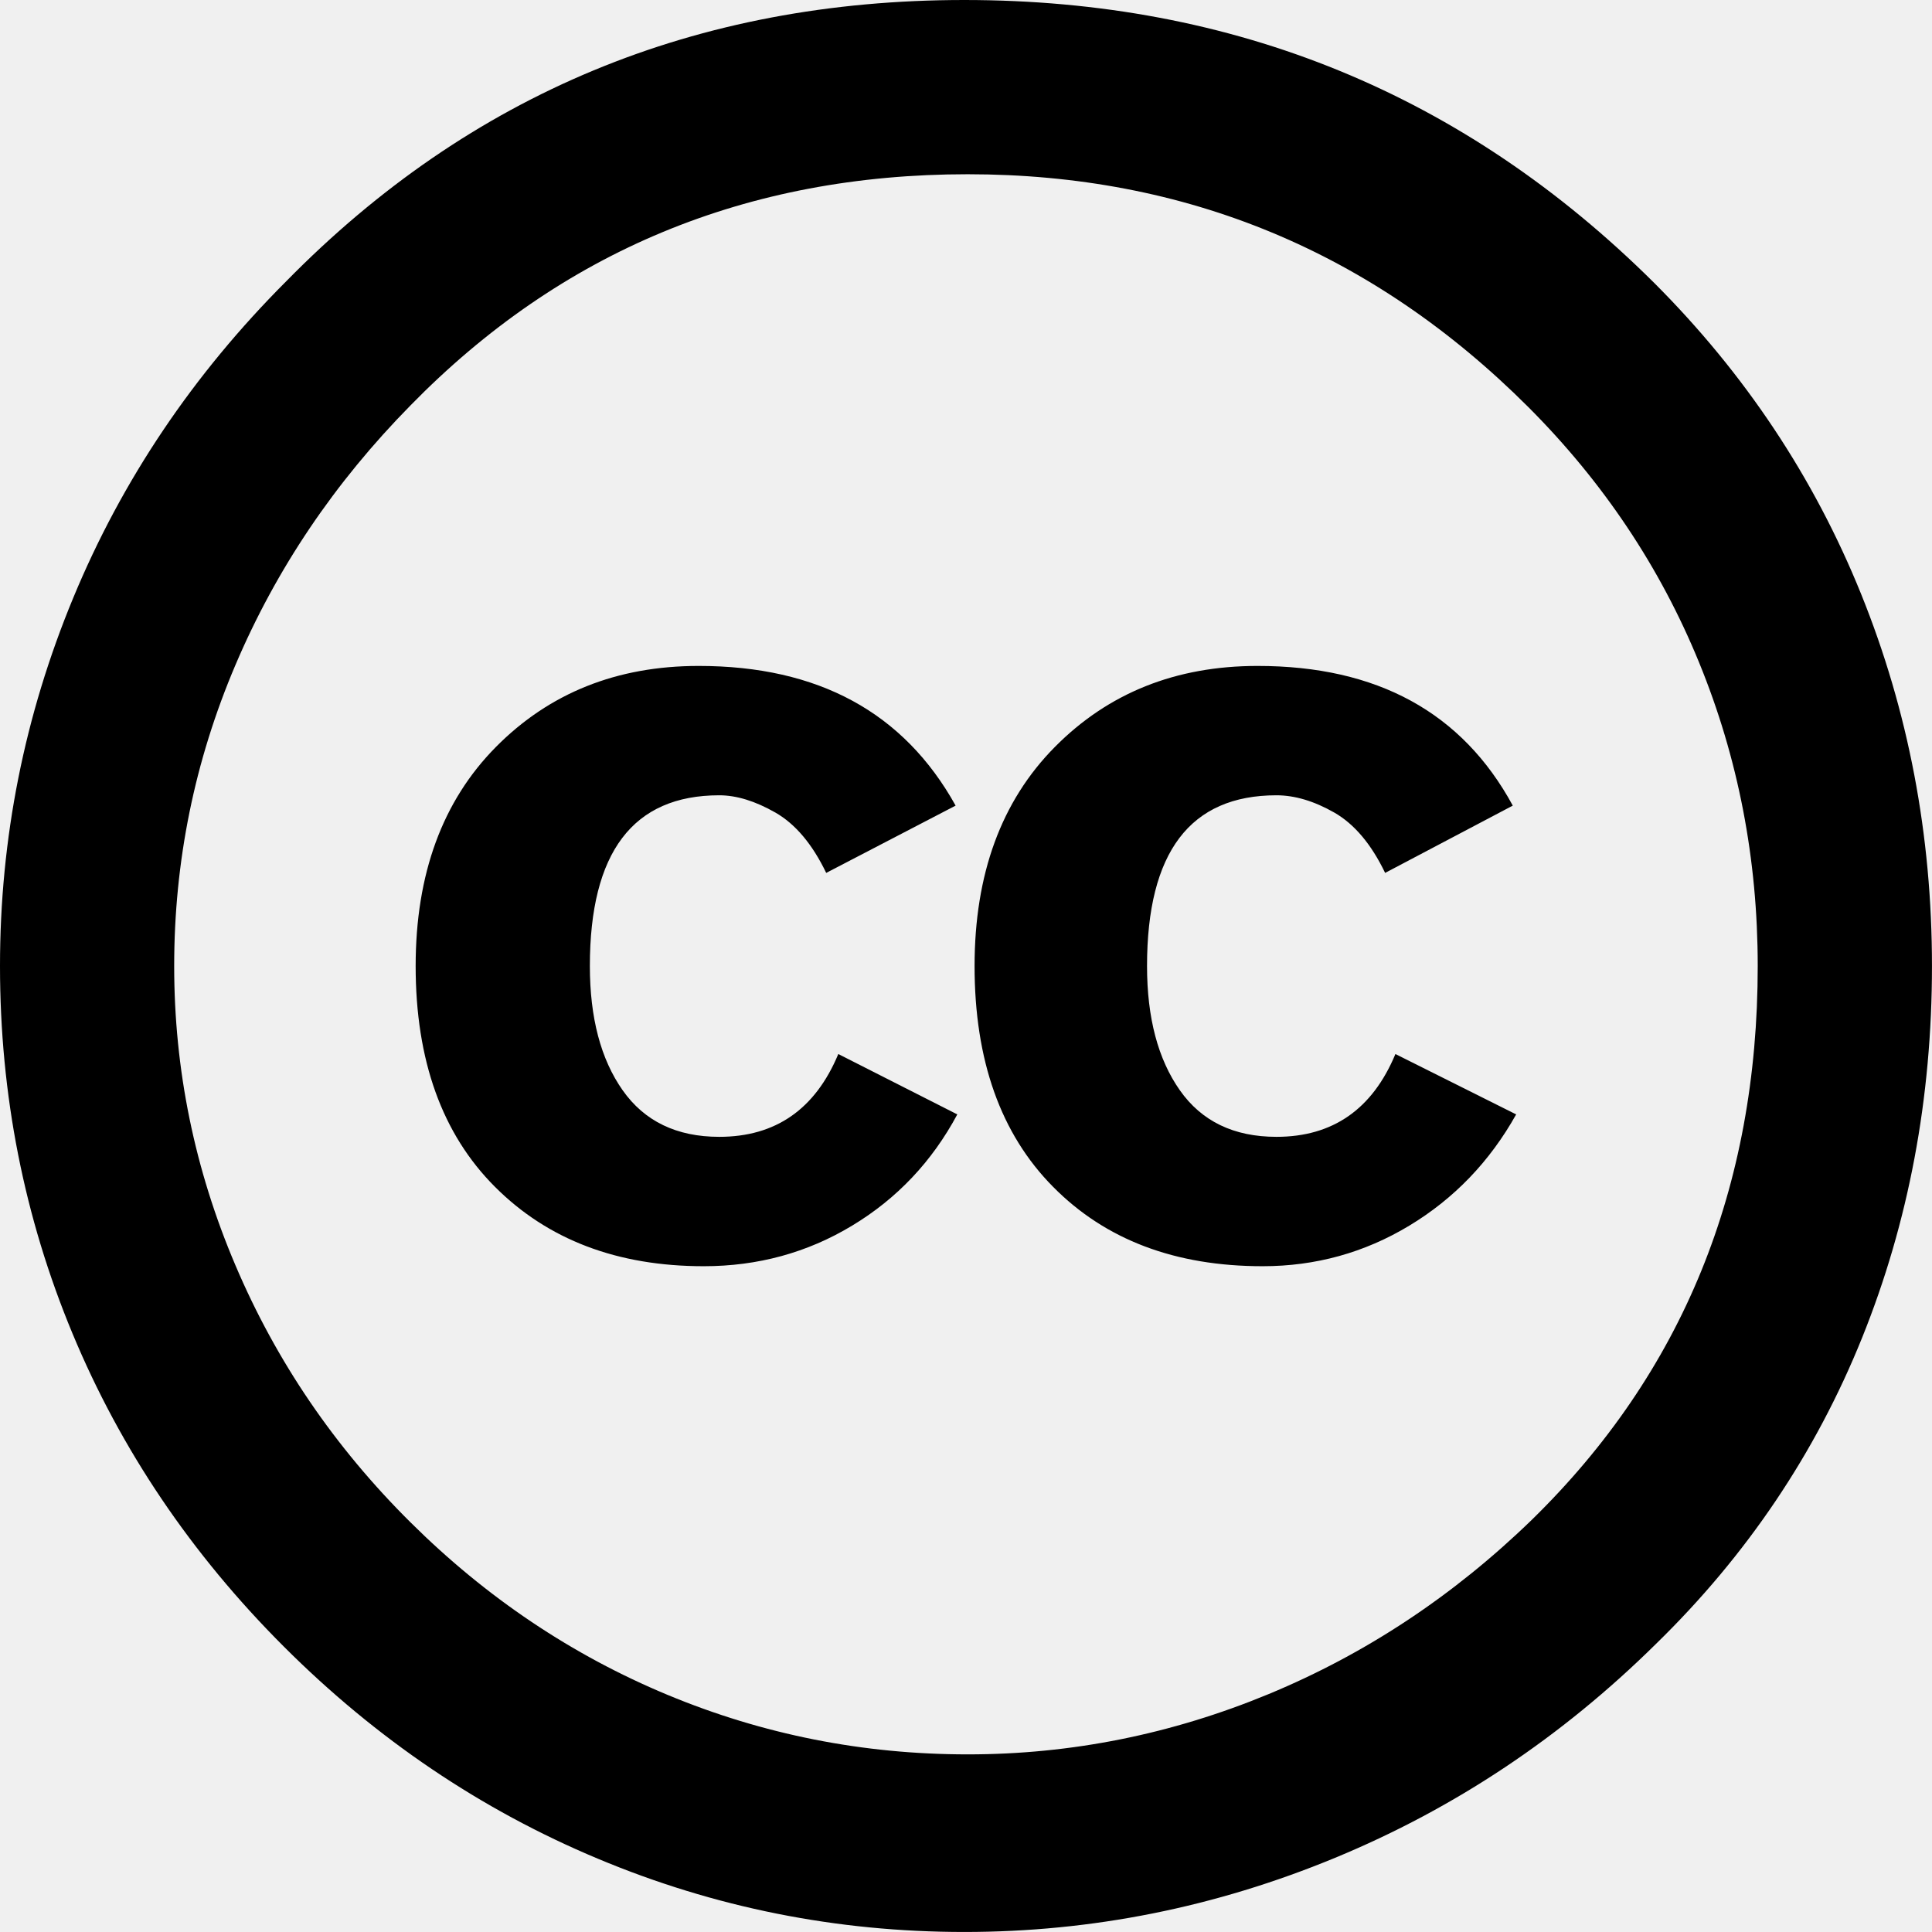
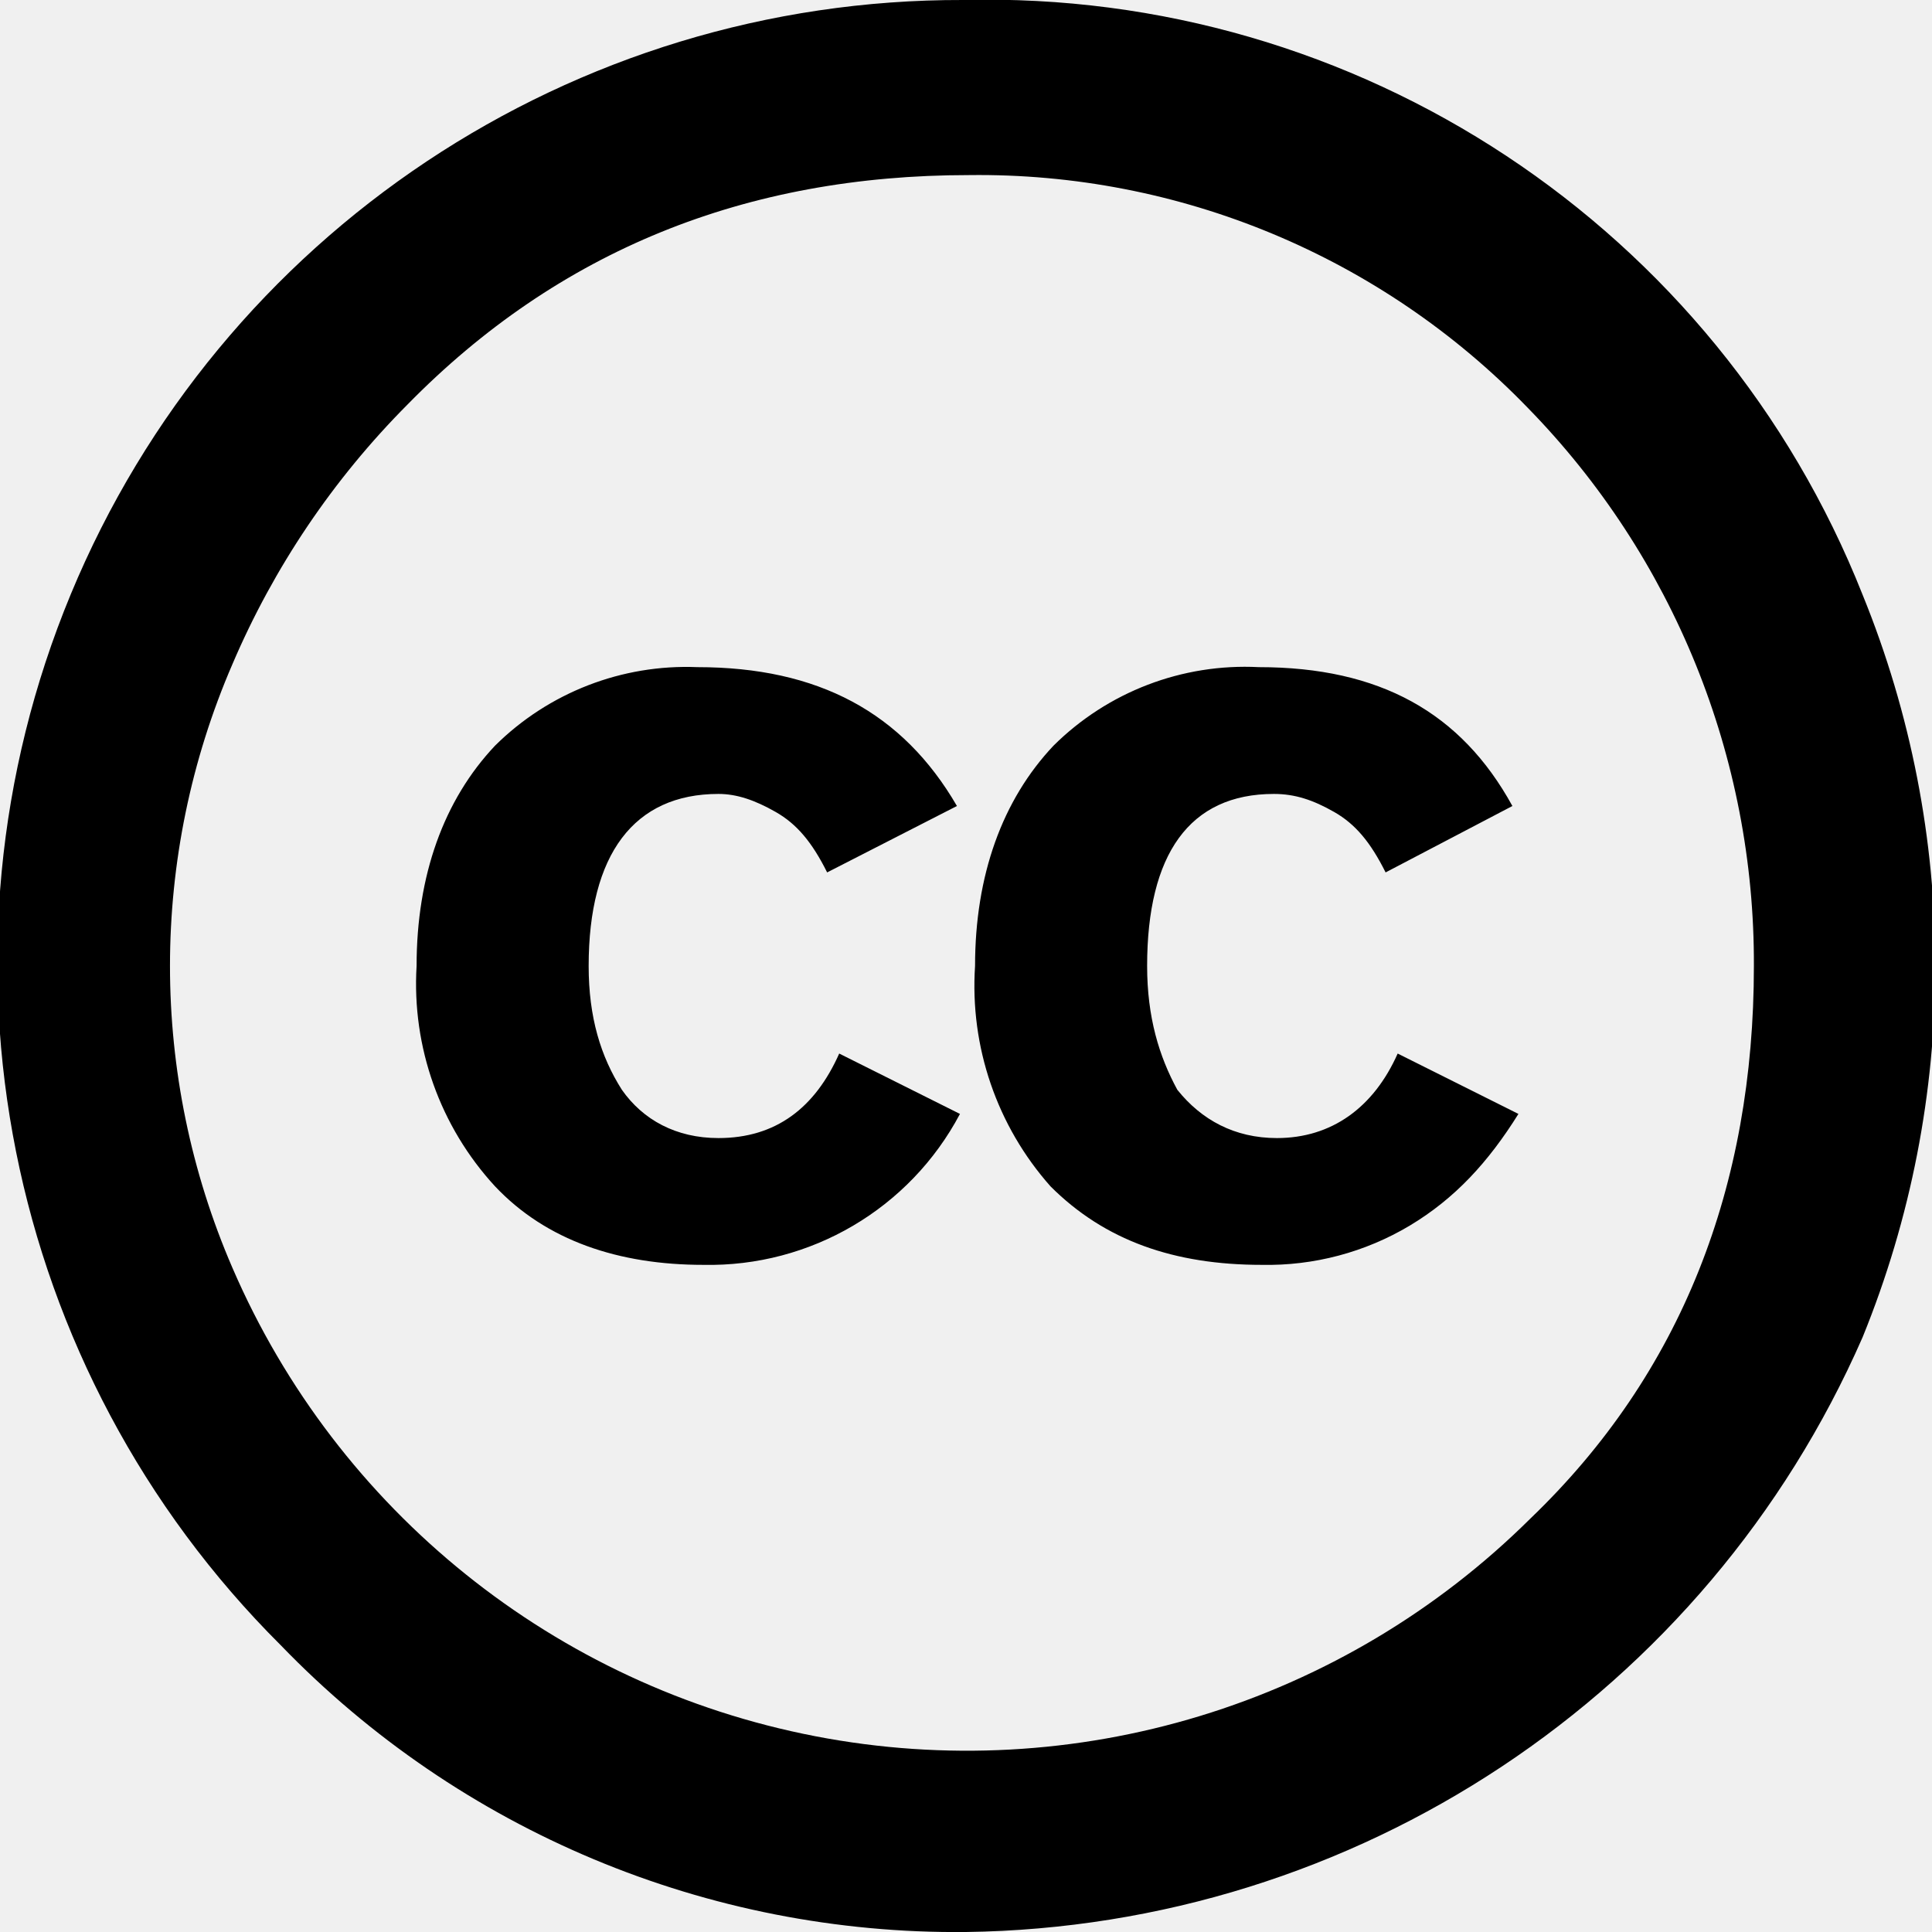
- <svg xmlns="http://www.w3.org/2000/svg" version="1.0" id="Layer_1" x="0px" y="0px" width="64px" height="64px" viewBox="5.5 -3.5 64 64" enable-background="new 5.5 -3.5 64 64" xml:space="preserve">
-   <g>
-     <circle fill="#FFFFFF" fill-opacity="0.0" cx="37.785" cy="28.501" r="28.836" />
-     <path d="M37.441-3.5c8.951,0,16.572,3.125,22.857,9.372c3.008,3.009,5.295,6.448,6.857,10.314   c1.561,3.867,2.344,7.971,2.344,12.314c0,4.381-0.773,8.486-2.314,12.313c-1.543,3.828-3.82,7.21-6.828,10.143   c-3.123,3.085-6.666,5.448-10.629,7.086c-3.961,1.638-8.057,2.457-12.285,2.457s-8.276-0.808-12.143-2.429   c-3.866-1.618-7.333-3.961-10.4-7.027c-3.067-3.066-5.4-6.524-7-10.372S5.5,32.767,5.5,28.5c0-4.229,0.809-8.295,2.428-12.2   c1.619-3.905,3.972-7.4,7.057-10.486C21.08-0.394,28.565-3.5,37.441-3.5z M37.557,2.272c-7.314,0-13.467,2.553-18.458,7.657   c-2.515,2.553-4.448,5.419-5.8,8.6c-1.354,3.181-2.029,6.505-2.029,9.972c0,3.429,0.675,6.734,2.029,9.913   c1.353,3.183,3.285,6.021,5.8,8.516c2.514,2.496,5.351,4.399,8.515,5.715c3.161,1.314,6.476,1.971,9.943,1.971   c3.428,0,6.75-0.665,9.973-1.999c3.219-1.335,6.121-3.257,8.713-5.771c4.99-4.876,7.484-10.99,7.484-18.344   c0-3.543-0.648-6.895-1.943-10.057c-1.293-3.162-3.18-5.98-5.654-8.458C50.984,4.844,44.795,2.272,37.557,2.272z M37.156,23.187   l-4.287,2.229c-0.458-0.951-1.019-1.619-1.685-2c-0.667-0.38-1.286-0.571-1.858-0.571c-2.856,0-4.286,1.885-4.286,5.657   c0,1.714,0.362,3.084,1.085,4.113c0.724,1.029,1.791,1.544,3.201,1.544c1.867,0,3.181-0.915,3.944-2.743l3.942,2   c-0.838,1.563-2,2.791-3.486,3.686c-1.484,0.896-3.123,1.343-4.914,1.343c-2.857,0-5.163-0.875-6.915-2.629   c-1.752-1.752-2.628-4.19-2.628-7.313c0-3.048,0.886-5.466,2.657-7.257c1.771-1.79,4.009-2.686,6.715-2.686   C32.604,18.558,35.441,20.101,37.156,23.187z M55.613,23.187l-4.229,2.229c-0.457-0.951-1.02-1.619-1.686-2   c-0.668-0.38-1.307-0.571-1.914-0.571c-2.857,0-4.287,1.885-4.287,5.657c0,1.714,0.363,3.084,1.086,4.113   c0.723,1.029,1.789,1.544,3.201,1.544c1.865,0,3.18-0.915,3.941-2.743l4,2c-0.875,1.563-2.057,2.791-3.541,3.686   c-1.486,0.896-3.105,1.343-4.857,1.343c-2.896,0-5.209-0.875-6.941-2.629c-1.736-1.752-2.602-4.19-2.602-7.313   c0-3.048,0.885-5.466,2.658-7.257c1.77-1.79,4.008-2.686,6.713-2.686C51.117,18.558,53.938,20.101,55.613,23.187z" />
-   </g>
+ <svg xmlns="http://www.w3.org/2000/svg" version="1" viewBox="5.5 -3.5 64 64">
+   <circle cx="37.8" cy="28.5" r="28.8" fill="none" />
+   <path d="M37.4-3.5a31.2 31.2 0 0 1 29.8 19.7 32.6 32.6 0 0 1 0 24.6 32.9 32.9 0 0 1-29.7 19.7A31.1 31.1 0 0 1 14.8 51 31.9 31.9 0 0 1 37.4-3.5zm.2 5.8C30.2 2.3 24 4.8 19 9.9a27.5 27.5 0 0 0-5.8 8.6 25.2 25.2 0 0 0 0 20 26.5 26.5 0 0 0 43 8.3c5-4.8 7.4-11 7.4-18.3A26.3 26.3 0 0 0 56.1 10a25.3 25.3 0 0 0-18.5-7.7zm-.4 20.9l-4.3 2.2c-.5-1-1-1.6-1.7-2-.7-.4-1.3-.6-1.9-.6-2.8 0-4.3 2-4.3 5.7 0 1.7.4 3 1.1 4.1.7 1 1.8 1.6 3.2 1.6 1.9 0 3.2-1 4-2.8l4 2a9.4 9.4 0 0 1-8.5 5c-2.8 0-5.2-.8-6.9-2.6a9.9 9.9 0 0 1-2.6-7.3c0-3 .9-5.5 2.6-7.3a9 9 0 0 1 6.7-2.6c4 0 6.8 1.5 8.6 4.6zm18.4 0l-4.2 2.2c-.5-1-1-1.6-1.7-2-.7-.4-1.3-.6-2-.6-2.8 0-4.2 2-4.2 5.7 0 1.7.4 3 1 4.1.8 1 1.9 1.6 3.3 1.6 1.8 0 3.2-1 4-2.8l4 2c-1 1.6-2.1 2.8-3.6 3.7a9.2 9.2 0 0 1-4.9 1.3c-2.9 0-5.2-.8-7-2.6a10 10 0 0 1-2.5-7.3c0-3 .9-5.5 2.6-7.3a9 9 0 0 1 6.8-2.6c4 0 6.7 1.5 8.4 4.6z" />
</svg>
